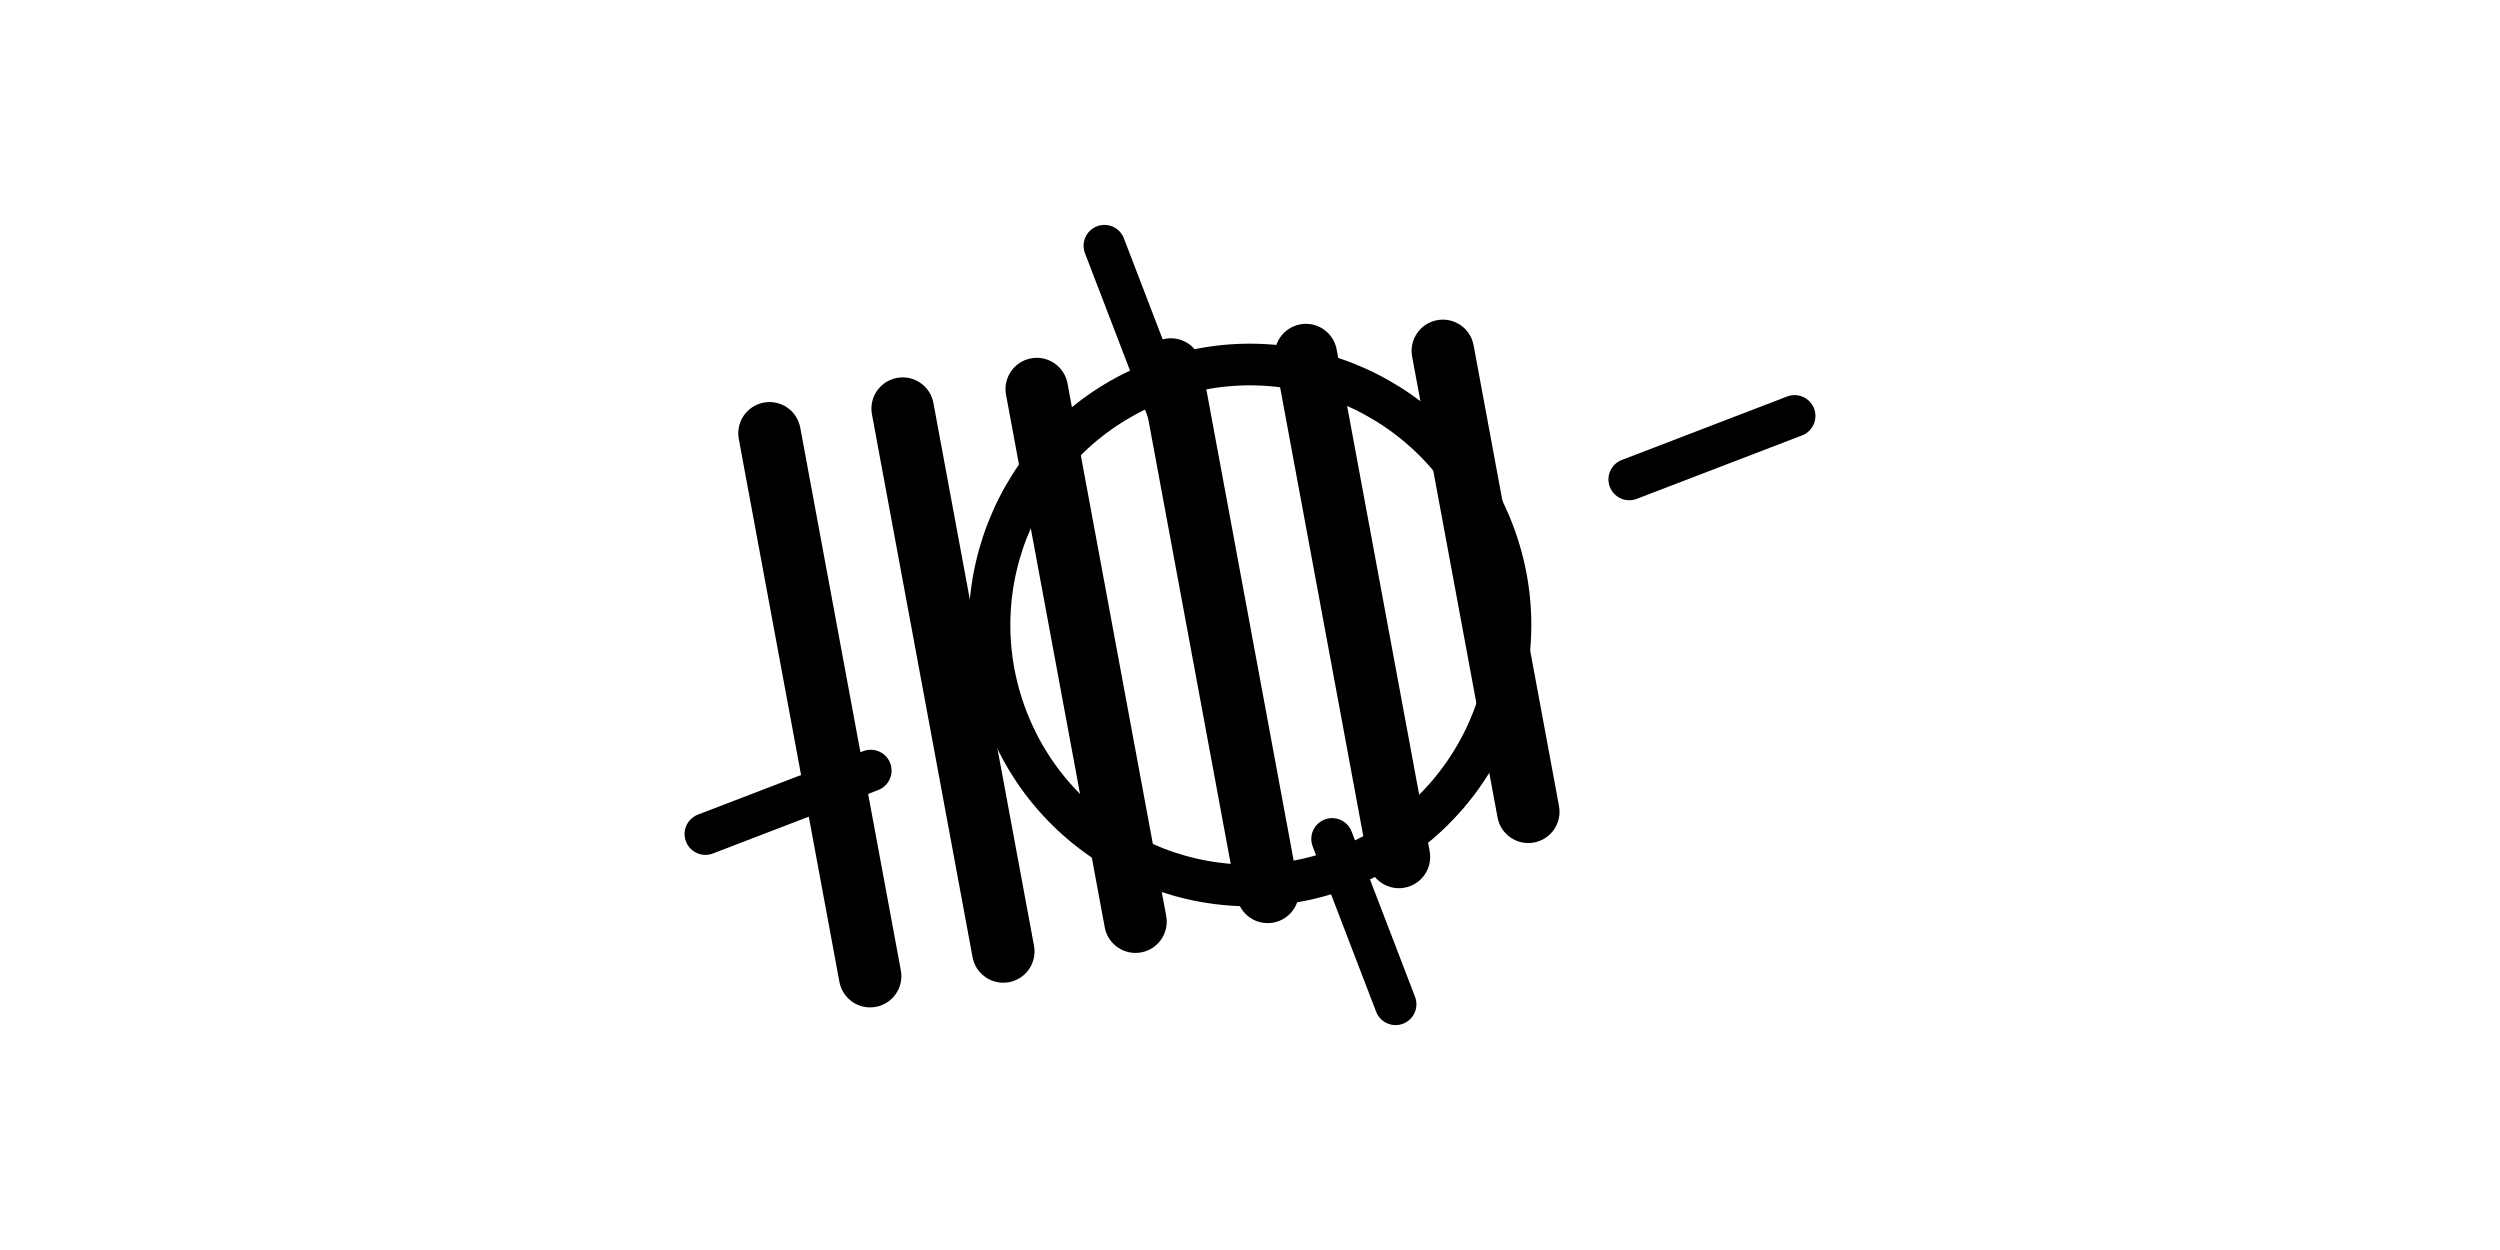
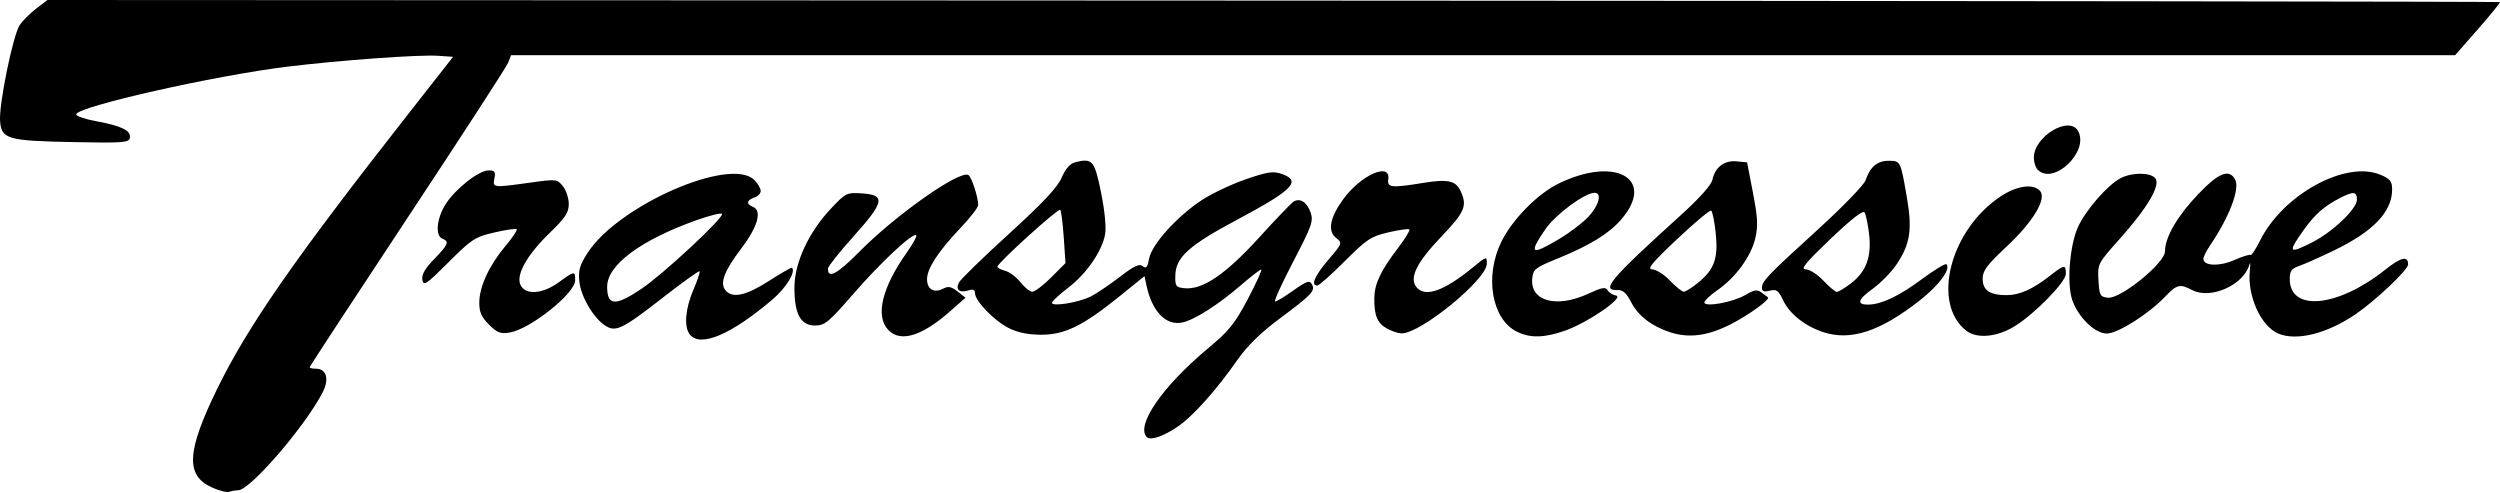
- <svg xmlns="http://www.w3.org/2000/svg" viewBox="0 0 240 120" role="img" aria-labelledby="title">
-   <g fill="none" stroke="currentColor" stroke-width="4" stroke-linecap="round" stroke-linejoin="round" transform="rotate(159 120 60)">
-     <circle cx="120" cy="60" r="25" />
-     <path d="M120 21v17M120 82v17M81 60H64M176 60h-17" />
-   </g>
-   <g fill="currentColor" transform="rotate(79.5 120 60)">
-     <rect x="94.5" y="34" width="51" height="6" rx="3" />
-     <rect x="92.5" y="47" width="55" height="6" rx="3" />
-     <rect x="91.5" y="60" width="57" height="6" rx="3" />
-     <rect x="91" y="73" width="58" height="6" rx="3" />
-     <rect x="90.5" y="86" width="59" height="6" rx="3" />
-     <rect x="90.5" y="99" width="59" height="6" rx="3" />
+ <svg xmlns="http://www.w3.org/2000/svg" version="1.1" id="svg1" width="781.53" height="153.809" viewBox="0 0 781.53 153.809">
+   <defs id="defs1" />
+   <g id="g1" transform="translate(-64.63756,-131.2628)">
+     <path style="fill:#000000" d="m 130.829,283.62 c -8.229,-3.745 -7.837,-11.219 1.604,-30.592 9.571,-19.641 24.011,-40.448 59.334,-85.5 l 14.505,-18.5 -4.664,-0.326 c -5.841,-0.408 -30.665,1.383 -47.164,3.404 -22.832,2.796 -65.742,12.487 -65.986,14.902 -0.054,0.539 2.809,1.516 6.364,2.172 7.853,1.449 10.849,2.935 10.418,5.166 -0.293,1.516 -2.055,1.648 -17.81,1.337 C 66.868,175.278 65.066,174.75 64.659,169.021 c -0.369,-5.206 4.032,-26.697 6.121,-29.885 0.892,-1.361 3.214,-3.689 5.161,-5.174 l 3.539,-2.699 383.2,0.184 c 210.76,0.101 383.327,0.312 383.483,0.467 0.156,0.156 -2.939,3.958 -6.877,8.449 l -7.16,8.165 H 528.259 224.393 l -0.857,2.255 c -0.472,1.24 -14.635,23.081 -31.475,48.534 -16.84,25.453 -30.618,46.489 -30.618,46.745 0,0.256 0.884,0.466 1.965,0.466 3.29,0 4.222,3.211 2.126,7.323 -5.379,10.55 -22.722,30.677 -26.434,30.677 -0.821,0 -2.092,0.217 -2.824,0.482 -0.732,0.265 -3.183,-0.36 -5.446,-1.39 z m 292.334,-15.705 c -3.588,-3.588 4.847,-15.848 19.058,-27.701 6.662,-5.556 8.428,-7.748 12.556,-15.576 2.642,-5.01 4.496,-9.11 4.121,-9.11 -0.375,0 -3.218,2.192 -6.318,4.872 -7.05,6.094 -14.462,10.821 -18.284,11.661 -5.171,1.136 -9.547,-3.415 -11.302,-11.753 l -0.573,-2.72 -8.001,6.46 c -11.335,9.151 -17.017,11.903 -24.476,11.853 -4.075,-0.027 -7.313,-0.716 -10.095,-2.147 -4.532,-2.332 -10.405,-8.443 -10.405,-10.827 0,-1.075 -0.594,-1.344 -1.991,-0.901 -2.865,0.909 -4.232,-0.211 -3.021,-2.474 0.546,-1.021 7.577,-7.856 15.623,-15.189 10.616,-9.675 15.132,-14.491 16.461,-17.552 1.239,-2.857 2.628,-4.419 4.3,-4.839 5.339,-1.34 6.003,-0.55 8.039,9.563 1.168,5.806 1.649,10.882 1.238,13.067 -0.995,5.285 -5.855,12.289 -11.528,16.612 -2.753,2.098 -5.032,4.213 -5.063,4.701 -0.085,1.315 8.486,-0.1 12.21,-2.015 1.778,-0.914 5.838,-3.662 9.023,-6.106 4.471,-3.431 6.096,-4.189 7.134,-3.328 1.069,0.887 1.478,0.402 1.998,-2.372 0.824,-4.392 8.602,-13.059 16.313,-18.177 3.122,-2.072 9.344,-5.032 13.825,-6.577 6.889,-2.374 8.635,-2.639 11.294,-1.712 6.313,2.201 3.601,4.983 -14.011,14.369 -14.87,7.924 -19.048,11.666 -19.223,17.214 -0.11,3.485 0.128,3.847 2.717,4.143 5.652,0.647 12.86,-4.19 23.259,-15.608 5.368,-5.894 10.316,-11.055 10.996,-11.468 1.995,-1.213 4.191,0.191 5.308,3.394 0.938,2.691 0.406,4.196 -5.452,15.42 -3.57,6.841 -6.111,12.438 -5.646,12.438 0.465,0 3.049,-1.567 5.742,-3.481 4.134,-2.939 5.03,-3.242 5.755,-1.948 1.152,2.059 0.086,3.195 -10.152,10.822 -5.866,4.37 -10.069,8.48 -13.066,12.775 -6.575,9.424 -13.837,17.568 -18.571,20.824 -4.541,3.124 -8.641,4.546 -9.792,3.395 z m -29.946,-49.897 4.511,-4.511 -0.553,-8.067 c -0.304,-4.437 -0.795,-8.309 -1.092,-8.606 -0.589,-0.589 -19.639,16.662 -19.639,17.786 0,0.38 1.091,0.965 2.424,1.3 1.333,0.335 3.471,1.933 4.75,3.553 1.279,1.62 2.948,2.97 3.708,3 0.76,0.03 3.411,-1.974 5.892,-4.455 z m -112.881,17.881 c -1.952,-2.353 -1.504,-8.08 1.109,-14.153 1.249,-2.903 2.093,-5.457 1.876,-5.674 -0.217,-0.217 -5.321,3.443 -11.342,8.134 -12.865,10.023 -14.863,10.993 -18.172,8.824 -3.675,-2.408 -7.558,-9.027 -8.057,-13.734 -0.372,-3.503 0.087,-5.108 2.558,-8.955 9.547,-14.859 44.706,-30.243 52.136,-22.814 1.1,1.1 2,2.645 2,3.433 0,0.788 -0.9,1.718 -2,2.067 -2.369,0.752 -2.597,2.057 -0.5,2.862 2.998,1.15 1.664,6.123 -3.455,12.885 -5.495,7.259 -6.915,11 -5.034,13.266 2.138,2.576 6.415,1.646 13.556,-2.949 3.792,-2.44 7.037,-4.293 7.212,-4.118 1.263,1.263 -1.851,6.311 -6.143,9.955 -12.863,10.923 -22.407,14.99 -25.744,10.97 z m -15.251,-14.291 c 6.803,-4.543 26.151,-22.55 25.246,-23.497 -0.336,-0.352 -3.936,0.547 -8,1.997 -17.432,6.222 -27.888,14.004 -27.888,20.756 0,6.029 2.47,6.201 10.642,0.744 z m 77.358,12.92 c -4.277,-4.277 -2.167,-13.306 5.688,-24.348 1.897,-2.666 3.219,-5.078 2.938,-5.359 -0.985,-0.985 -10.965,8.301 -19.569,18.206 -7.841,9.027 -9.019,10 -12.108,10 -4.49,0 -6.466,-3.702 -6.405,-12 0.056,-7.66 4.431,-17.116 11.307,-24.44 4.72,-5.027 5.01,-5.172 9.756,-4.871 7.511,0.477 7.098,2.656 -2.541,13.381 -4.414,4.911 -8.035,9.465 -8.046,10.12 -0.058,3.344 2.862,1.781 9.805,-5.248 11.408,-11.549 31.438,-25.634 34.106,-23.985 0.999,0.617 3.052,6.896 3.062,9.366 0.003,0.728 -2.417,3.878 -5.378,7 -7.124,7.511 -10.616,12.843 -10.616,16.208 0,3.176 2.23,4.45 5.101,2.914 1.522,-0.815 2.507,-0.613 4.44,0.907 l 2.484,1.954 -4.763,4.199 c -8.811,7.768 -15.429,9.827 -19.263,5.994 z m 196.407,0.428 c -7.858,-3.877 -10.19,-17.201 -4.907,-28.039 3.371,-6.915 11.213,-14.948 17.748,-18.179 18.017,-8.908 30.85,-1.502 19.601,11.31 -3.813,4.342 -9.804,7.995 -19.786,12.061 -6.942,2.828 -7.588,3.336 -7.872,6.191 -0.709,7.135 7.607,9.398 17.54,4.773 4.176,-1.944 5.386,-2.166 6,-1.102 0.423,0.734 1.625,1.496 2.672,1.695 2.711,0.515 -8.841,8.464 -15.911,10.949 -6.528,2.294 -10.924,2.394 -15.085,0.341 z m 13.152,-28.953 c 3.268,-1.938 7.404,-5.082 9.191,-6.985 3.289,-3.502 4.33,-7.49 1.956,-7.49 -3.071,0 -12.24,6.772 -15.38,11.359 -5.333,7.792 -4.582,8.346 4.233,3.116 z m 34.781,29.142 c -5.862,-1.907 -10.071,-5.171 -12.299,-9.538 -1.377,-2.7 -2.534,-3.728 -4.126,-3.666 -5.455,0.213 -2.493,-3.301 19.803,-23.496 5.822,-5.273 9.435,-9.336 9.807,-11.03 0.862,-3.926 3.721,-6.085 7.559,-5.709 l 3.271,0.32 1.834,9.5 c 1.492,7.73 1.628,10.382 0.727,14.231 -1.324,5.66 -6.136,12.263 -11.793,16.184 -2.268,1.572 -4.123,3.307 -4.123,3.857 0,1.582 8.922,-0.028 12.786,-2.308 2.818,-1.663 3.728,-1.802 5.074,-0.778 0.902,0.687 1.804,1.352 2.005,1.48 0.892,0.566 -5.91,5.514 -11.548,8.4 -7.159,3.665 -13.101,4.464 -18.978,2.552 z m 8.794,-15.576 c 5.029,-4.145 6.248,-7.648 5.405,-15.522 -0.383,-3.574 -1.021,-6.699 -1.418,-6.945 -0.397,-0.245 -5.199,3.778 -10.672,8.94 -7.932,7.483 -9.499,9.396 -7.728,9.435 1.222,0.027 3.697,1.593 5.5,3.481 1.803,1.887 3.738,3.462 4.3,3.5 0.562,0.038 2.637,-1.263 4.612,-2.89 z m 39.088,15.541 c -5.742,-1.863 -10.576,-5.702 -12.631,-10.032 -1.436,-3.027 -2.059,-3.47 -4.141,-2.948 -1.783,0.448 -2.45,0.207 -2.45,-0.883 0,-2.097 1.655,-3.823 17.5,-18.254 7.7,-7.013 14.396,-13.924 14.88,-15.358 1.419,-4.201 3.669,-6.107 7.207,-6.107 3.765,0 3.746,-0.038 5.772,11.771 1.689,9.844 0.927,14.499 -3.401,20.789 -1.639,2.382 -4.986,5.771 -7.438,7.532 -4.606,3.308 -5.013,4.94 -1.212,4.864 4.121,-0.083 9.575,-2.681 16.674,-7.944 3.905,-2.895 7.367,-4.996 7.693,-4.67 1.462,1.462 -2.307,6.581 -8.312,11.29 -12.393,9.717 -21.546,12.738 -30.142,9.95 z m 8.54,-15.214 c 4.82,-3.676 6.557,-8.318 5.741,-15.342 -0.361,-3.111 -0.991,-6.198 -1.401,-6.86 -0.498,-0.805 -4.033,1.933 -10.673,8.267 -7.946,7.58 -9.485,9.481 -7.705,9.519 1.223,0.026 3.698,1.615 5.5,3.529 1.802,1.915 3.683,3.49 4.181,3.5 0.498,0.01 2.458,-1.166 4.356,-2.613 z m 36.067,14.718 c -10.903,-8.604 -4.996,-31.501 10.832,-41.985 5.085,-3.368 10.301,-4.057 12.318,-1.627 2.07,2.494 -2.292,9.687 -10.555,17.402 -6.104,5.7 -7.424,7.478 -7.424,9.993 0,3.614 2.212,5.13 7.484,5.13 4.049,0 8.253,-1.889 13.66,-6.137 4.414,-3.468 4.856,-3.515 4.856,-0.521 0,2.584 -9.848,12.638 -16.12,16.457 -5.511,3.356 -11.754,3.89 -15.051,1.288 z m 97.671,0.959 c -5.518,-2.282 -9.836,-11.803 -8.971,-19.781 0.225,-2.071 0.151,-2.865 -0.164,-1.765 -1.816,6.352 -12.069,10.923 -17.815,7.942 -3.967,-2.058 -4.752,-1.864 -8.605,2.13 -5.31,5.505 -14.739,11.428 -18.192,11.428 -3.7,0 -9.014,-5.229 -10.794,-10.62 -1.681,-5.093 -0.75,-16.83 1.788,-22.556 2.35,-5.3 9.289,-13.275 13.4,-15.401 3.563,-1.842 9.273,-1.825 10.815,0.033 1.751,2.11 -2.402,9.207 -11.053,18.887 -6.952,7.78 -7.007,7.885 -6.71,13 0.274,4.727 0.517,5.182 2.916,5.46 3.964,0.46 17.883,-10.826 17.883,-14.5 0,-4.397 3.883,-11.077 10.398,-17.886 6.423,-6.714 9.685,-7.999 11.534,-4.545 1.546,2.889 -1.853,11.792 -7.874,20.628 -1.124,1.65 -2.047,3.514 -2.051,4.142 -0.013,2.262 4.985,2.456 9.688,0.375 2.538,-1.123 4.824,-1.831 5.081,-1.575 0.256,0.256 1.589,-1.786 2.961,-4.539 7.152,-14.352 26.734,-25.076 37.543,-20.559 3.16,1.32 3.721,2.022 3.721,4.655 0,6.936 -5.854,13.068 -18.15,19.015 -4.297,2.078 -9.171,4.252 -10.831,4.83 -2.469,0.861 -3.019,1.608 -3.019,4.104 0,10.344 14.968,8.914 29.775,-2.845 5.035,-3.998 7.225,-4.512 7.225,-1.696 0,1.669 -10.097,11.24 -16.406,15.551 -8.854,6.051 -18.371,8.455 -24.094,6.088 z m 10.533,-28.563 c 6.373,-3.229 13.967,-10.467 13.967,-13.312 0,-2.601 -1.056,-2.707 -5.3,-0.53 -4.984,2.556 -7.88,5.118 -11.427,10.107 -4.988,7.016 -4.641,7.485 2.76,3.735 z m -569.987,25.717 c -2.347,-2.347 -3.041,-3.924 -3.024,-6.873 0.029,-4.992 3.102,-11.645 8.146,-17.635 2.227,-2.644 3.828,-5.029 3.558,-5.299 -0.27,-0.27 -3.419,0.188 -6.998,1.018 -6.044,1.402 -7.061,2.063 -14.308,9.299 -6.992,6.981 -7.842,7.552 -8.186,5.499 -0.274,-1.635 0.783,-3.494 3.691,-6.49 4.46,-4.595 4.824,-5.494 2.575,-6.357 -2.35,-0.902 -1.795,-6.51 1.08,-10.911 3.176,-4.864 10.332,-10.45 13.385,-10.45 1.881,0 2.187,0.428 1.791,2.5 -0.565,2.954 -0.523,2.959 11.146,1.329 8.222,-1.149 8.44,-1.125 10.25,1.109 1.017,1.256 1.849,3.759 1.849,5.562 0,2.696 -1.068,4.311 -6.008,9.09 -7.175,6.94 -10.669,13.277 -9.021,16.357 1.661,3.104 6.848,2.691 11.87,-0.947 4.991,-3.615 5.159,-3.635 5.159,-0.616 0,4.058 -14.08,15.268 -20.482,16.307 -2.88,0.467 -3.911,0.071 -6.472,-2.491 z m 280.772,1.264 c -3.045,-1.653 -4.073,-4.107 -3.998,-9.543 0.062,-4.483 1.99,-8.553 7.439,-15.696 2.213,-2.901 3.8,-5.499 3.527,-5.772 -0.273,-0.273 -3.219,0.138 -6.547,0.915 -5.475,1.277 -6.773,2.134 -13.661,9.022 -4.186,4.186 -8.054,7.611 -8.595,7.611 -2.11,0 -0.791,-3.062 3.465,-8.049 4.427,-5.186 4.439,-5.221 2.378,-6.889 -2.656,-2.151 -1.883,-6.305 2.231,-11.984 5.507,-7.603 14.9,-11.793 14.128,-6.303 -0.368,2.62 0.926,2.76 10.773,1.162 7.898,-1.281 10.35,-0.747 11.868,2.586 2.107,4.624 1.317,6.451 -6.207,14.35 -7.655,8.036 -9.964,12.805 -7.587,15.668 2.713,3.268 8.589,1.179 17.713,-6.297 4.195,-3.437 4.253,-3.452 4.253,-1.077 0,4.948 -20.799,21.924 -26.7,21.793 -0.99,-0.022 -3.006,-0.695 -4.481,-1.496 z m 203.381,-49.664 c -0.66,-0.66 -1.2,-2.36 -1.2,-3.777 0,-6.671 11.165,-13.321 13.872,-8.262 3.432,6.412 -7.712,17 -12.672,12.039 z" id="path1" />
  </g>
</svg>
